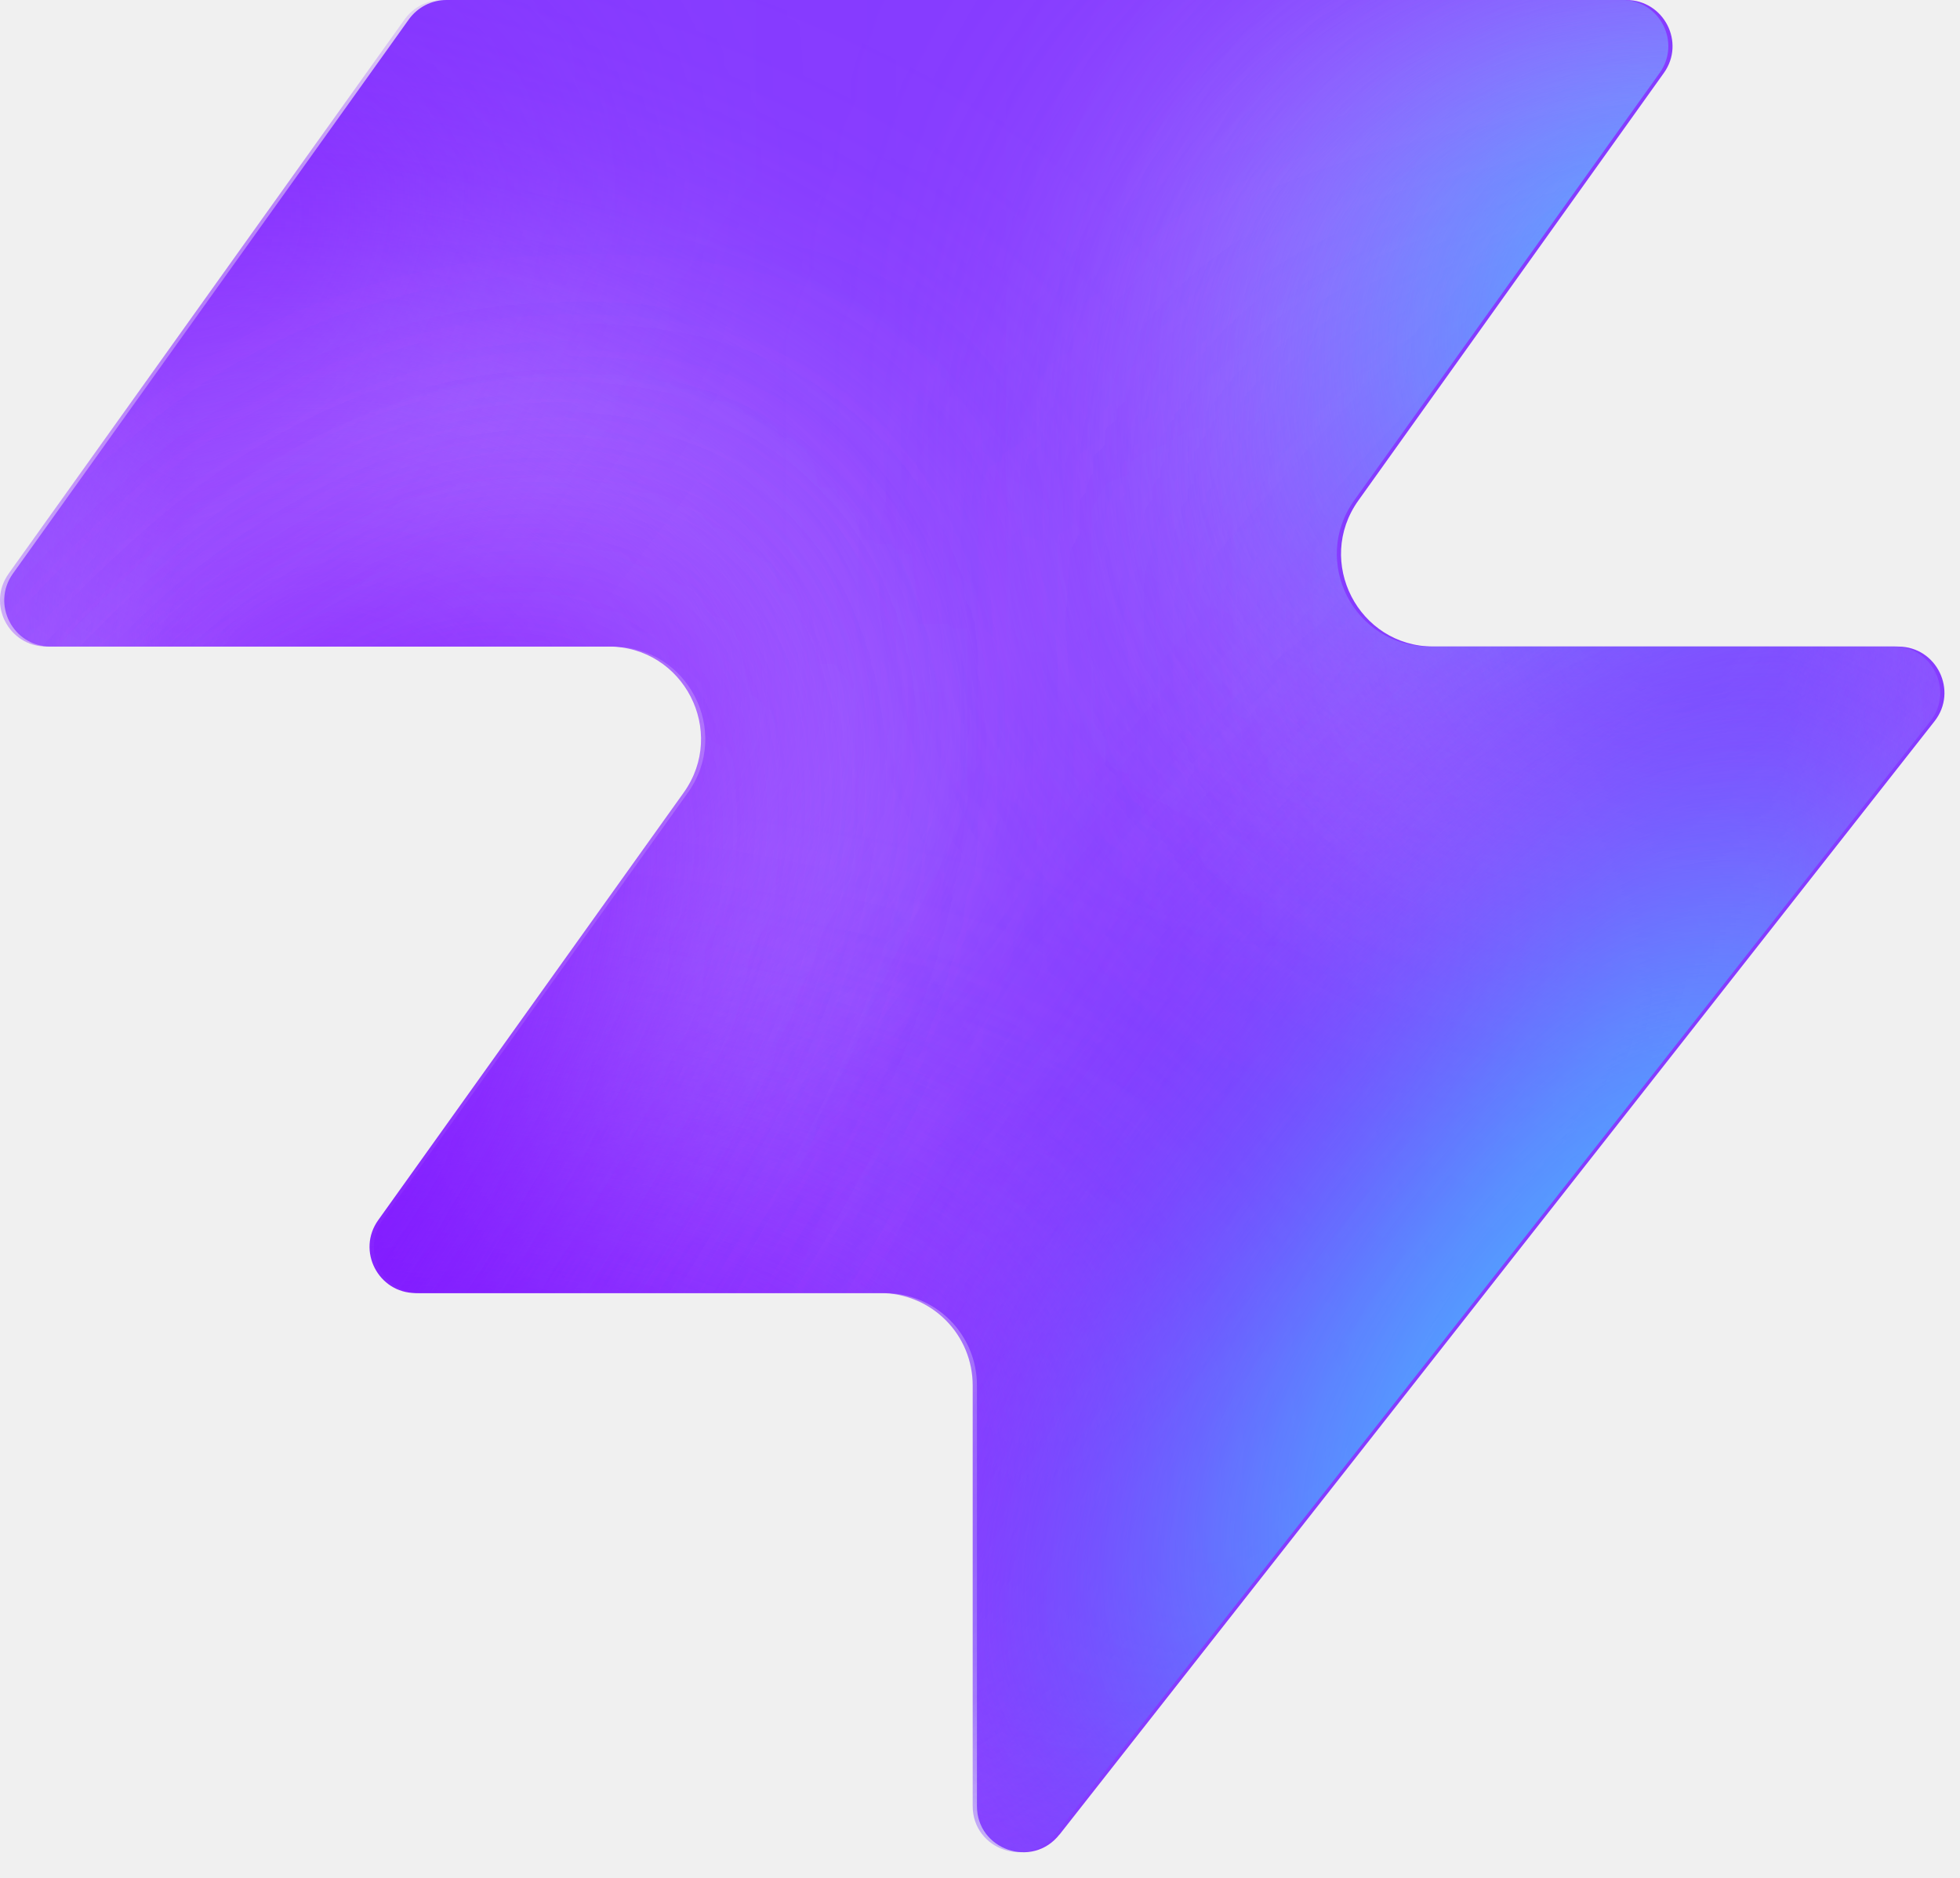
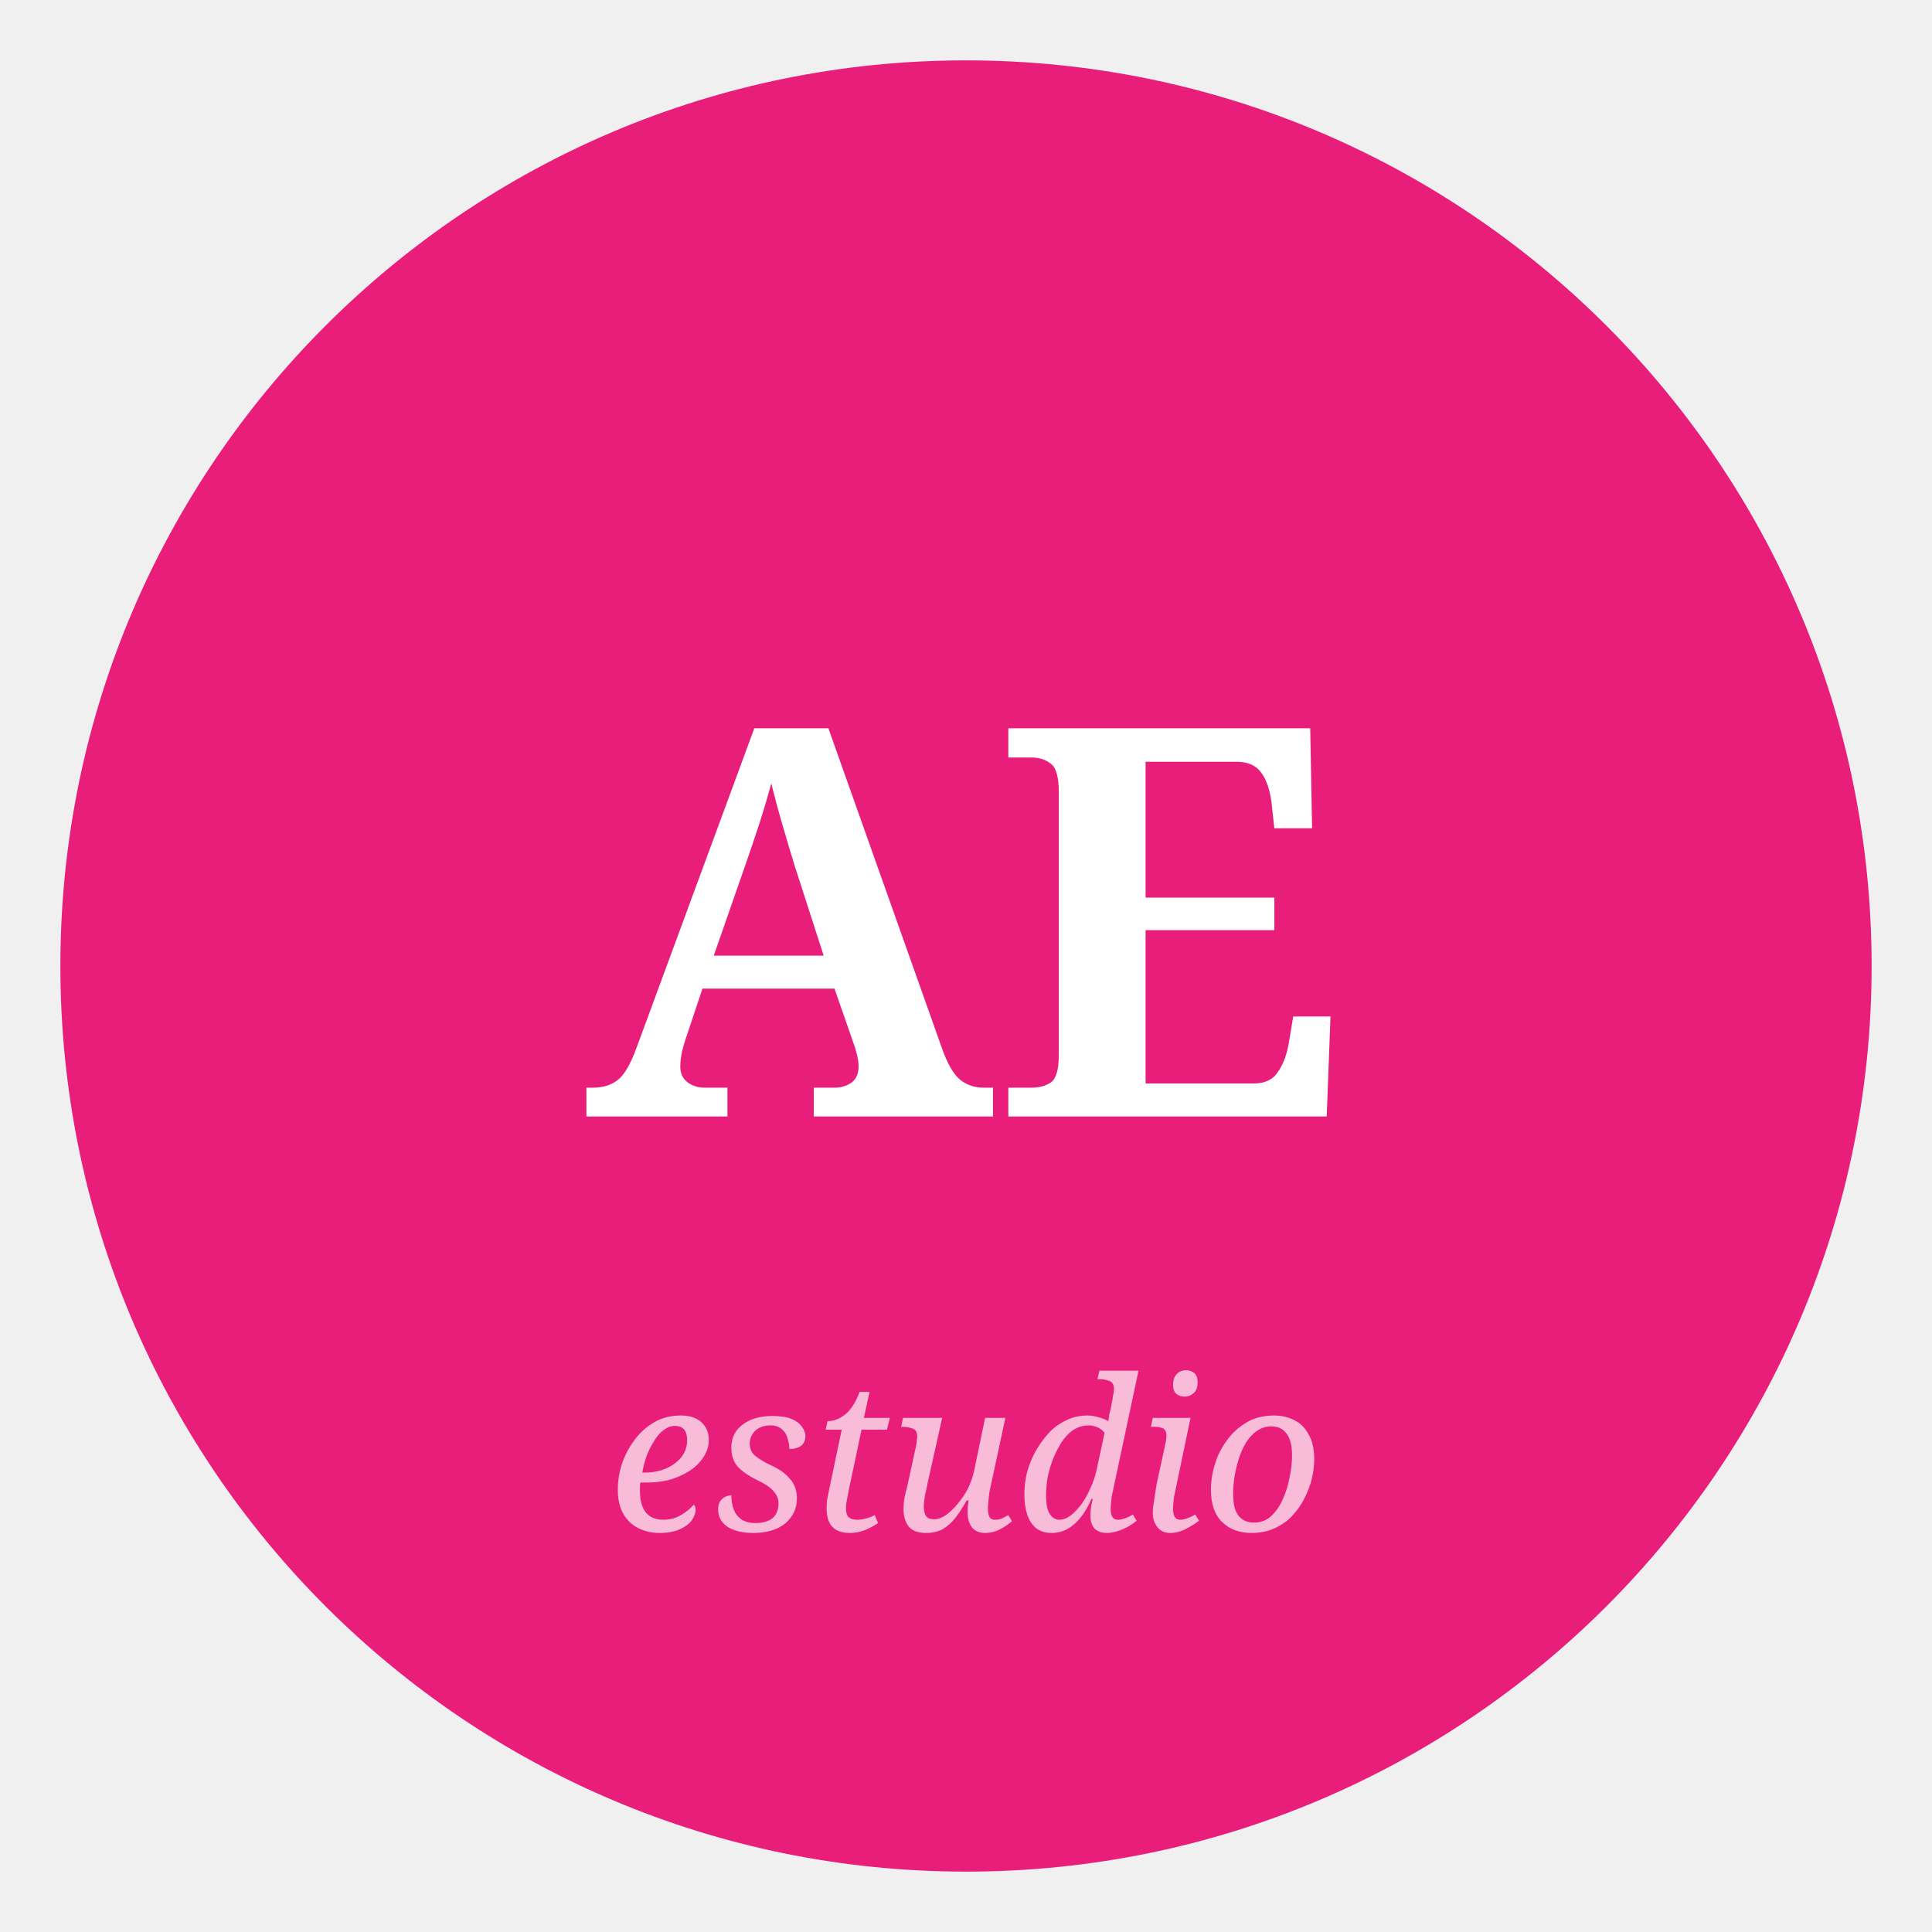
- <svg xmlns="http://www.w3.org/2000/svg" width="48" height="46" fill="none" viewBox="0 0 48 46">
-   <path fill="#863bff" d="M25.946 44.938c-.664.845-2.021.375-2.021-.698V33.937a2.26 2.26 0 0 0-2.262-2.262H10.287c-.92 0-1.456-1.04-.92-1.788l7.48-10.471c1.07-1.497 0-3.578-1.842-3.578H1.237c-.92 0-1.456-1.04-.92-1.788L10.013.474c.214-.297.556-.474.92-.474h28.894c.92 0 1.456 1.04.92 1.788l-7.48 10.471c-1.07 1.498 0 3.579 1.842 3.579h11.377c.943 0 1.473 1.088.89 1.83L25.947 44.94z" style="fill:#863bff;fill:color(display-p3 .525 .23 1);fill-opacity:1" />
-   <mask id="a" width="48" height="46" x="0" y="0" maskUnits="userSpaceOnUse" style="mask-type:alpha">
-     <path fill="#000" d="M25.842 44.938c-.664.844-2.021.375-2.021-.698V33.937a2.26 2.26 0 0 0-2.262-2.262H10.183c-.92 0-1.456-1.04-.92-1.788l7.48-10.471c1.07-1.498 0-3.579-1.842-3.579H1.133c-.92 0-1.456-1.04-.92-1.787L9.91.473c.214-.297.556-.474.92-.474h28.894c.92 0 1.456 1.04.92 1.788l-7.48 10.471c-1.07 1.498 0 3.578 1.842 3.578h11.377c.943 0 1.473 1.088.89 1.832L25.843 44.94z" style="fill:#000;fill-opacity:1" />
-   </mask>
-   <g mask="url(#a)">
-     <g filter="url(#b)">
-       <ellipse cx="5.508" cy="14.704" fill="#ede6ff" rx="5.508" ry="14.704" style="fill:#ede6ff;fill:color(display-p3 .927 .903 1);fill-opacity:1" transform="matrix(.00324 1 1 -.00324 -4.47 31.516)" />
-     </g>
-     <g filter="url(#c)">
-       <ellipse cx="10.399" cy="29.851" fill="#ede6ff" rx="10.399" ry="29.851" style="fill:#ede6ff;fill:color(display-p3 .927 .903 1);fill-opacity:1" transform="matrix(.00324 1 1 -.00324 -39.328 7.883)" />
-     </g>
-     <g filter="url(#d)">
-       <ellipse cx="5.508" cy="30.487" fill="#7e14ff" rx="5.508" ry="30.487" style="fill:#7e14ff;fill:color(display-p3 .492 .077 1);fill-opacity:1" transform="rotate(89.814 -25.913 -14.639)scale(1 -1)" />
-     </g>
-     <g filter="url(#e)">
-       <ellipse cx="5.508" cy="30.599" fill="#7e14ff" rx="5.508" ry="30.599" style="fill:#7e14ff;fill:color(display-p3 .492 .077 1);fill-opacity:1" transform="rotate(89.814 -32.644 -3.334)scale(1 -1)" />
-     </g>
-     <g filter="url(#f)">
-       <ellipse cx="5.508" cy="30.599" fill="#7e14ff" rx="5.508" ry="30.599" style="fill:#7e14ff;fill:color(display-p3 .492 .077 1);fill-opacity:1" transform="matrix(.00324 1 1 -.00324 -34.34 30.47)" />
-     </g>
-     <g filter="url(#g)">
-       <ellipse cx="14.072" cy="22.078" fill="#ede6ff" rx="14.072" ry="22.078" style="fill:#ede6ff;fill:color(display-p3 .927 .903 1);fill-opacity:1" transform="rotate(93.35 24.506 48.493)scale(-1 1)" />
-     </g>
-     <g filter="url(#h)">
-       <ellipse cx="3.47" cy="21.501" fill="#7e14ff" rx="3.47" ry="21.501" style="fill:#7e14ff;fill:color(display-p3 .492 .077 1);fill-opacity:1" transform="rotate(89.009 28.708 47.59)scale(-1 1)" />
-     </g>
-     <g filter="url(#i)">
-       <ellipse cx="3.47" cy="21.501" fill="#7e14ff" rx="3.47" ry="21.501" style="fill:#7e14ff;fill:color(display-p3 .492 .077 1);fill-opacity:1" transform="rotate(89.009 28.708 47.59)scale(-1 1)" />
-     </g>
-     <g filter="url(#j)">
-       <ellipse cx=".387" cy="8.972" fill="#7e14ff" rx="4.407" ry="29.108" style="fill:#7e14ff;fill:color(display-p3 .492 .077 1);fill-opacity:1" transform="rotate(39.51 .387 8.972)" />
-     </g>
-     <g filter="url(#k)">
-       <ellipse cx="47.523" cy="-6.092" fill="#7e14ff" rx="4.407" ry="29.108" style="fill:#7e14ff;fill:color(display-p3 .492 .077 1);fill-opacity:1" transform="rotate(37.892 47.523 -6.092)" />
-     </g>
-     <g filter="url(#l)">
-       <ellipse cx="41.412" cy="6.333" fill="#47bfff" rx="5.971" ry="9.665" style="fill:#47bfff;fill:color(display-p3 .28 .748 1);fill-opacity:1" transform="rotate(37.892 41.412 6.333)" />
-     </g>
-     <g filter="url(#m)">
-       <ellipse cx="-1.879" cy="38.332" fill="#7e14ff" rx="4.407" ry="29.108" style="fill:#7e14ff;fill:color(display-p3 .492 .077 1);fill-opacity:1" transform="rotate(37.892 -1.88 38.332)" />
-     </g>
-     <g filter="url(#n)">
-       <ellipse cx="-1.879" cy="38.332" fill="#7e14ff" rx="4.407" ry="29.108" style="fill:#7e14ff;fill:color(display-p3 .492 .077 1);fill-opacity:1" transform="rotate(37.892 -1.88 38.332)" />
-     </g>
-     <g filter="url(#o)">
-       <ellipse cx="35.651" cy="29.907" fill="#7e14ff" rx="4.407" ry="29.108" style="fill:#7e14ff;fill:color(display-p3 .492 .077 1);fill-opacity:1" transform="rotate(37.892 35.651 29.907)" />
-     </g>
-     <g filter="url(#p)">
-       <ellipse cx="38.418" cy="32.4" fill="#47bfff" rx="5.971" ry="15.297" style="fill:#47bfff;fill:color(display-p3 .28 .748 1);fill-opacity:1" transform="rotate(37.892 38.418 32.4)" />
-     </g>
-   </g>
-   <defs>
-     <filter id="b" width="60.045" height="41.654" x="-19.77" y="16.149" color-interpolation-filters="sRGB" filterUnits="userSpaceOnUse">
-       <feFlood flood-opacity="0" result="BackgroundImageFix" />
-       <feBlend in="SourceGraphic" in2="BackgroundImageFix" result="shape" />
-       <feGaussianBlur result="effect1_foregroundBlur_2002_17158" stdDeviation="7.659" />
-     </filter>
-     <filter id="c" width="90.34" height="51.437" x="-54.613" y="-7.533" color-interpolation-filters="sRGB" filterUnits="userSpaceOnUse">
-       <feFlood flood-opacity="0" result="BackgroundImageFix" />
-       <feBlend in="SourceGraphic" in2="BackgroundImageFix" result="shape" />
-       <feGaussianBlur result="effect1_foregroundBlur_2002_17158" stdDeviation="7.659" />
-     </filter>
-     <filter id="d" width="79.355" height="29.4" x="-49.64" y="2.03" color-interpolation-filters="sRGB" filterUnits="userSpaceOnUse">
-       <feFlood flood-opacity="0" result="BackgroundImageFix" />
-       <feBlend in="SourceGraphic" in2="BackgroundImageFix" result="shape" />
-       <feGaussianBlur result="effect1_foregroundBlur_2002_17158" stdDeviation="4.596" />
-     </filter>
-     <filter id="e" width="79.579" height="29.4" x="-45.045" y="20.029" color-interpolation-filters="sRGB" filterUnits="userSpaceOnUse">
-       <feFlood flood-opacity="0" result="BackgroundImageFix" />
-       <feBlend in="SourceGraphic" in2="BackgroundImageFix" result="shape" />
-       <feGaussianBlur result="effect1_foregroundBlur_2002_17158" stdDeviation="4.596" />
-     </filter>
-     <filter id="f" width="79.579" height="29.4" x="-43.513" y="21.178" color-interpolation-filters="sRGB" filterUnits="userSpaceOnUse">
-       <feFlood flood-opacity="0" result="BackgroundImageFix" />
-       <feBlend in="SourceGraphic" in2="BackgroundImageFix" result="shape" />
-       <feGaussianBlur result="effect1_foregroundBlur_2002_17158" stdDeviation="4.596" />
-     </filter>
-     <filter id="g" width="74.749" height="58.852" x="15.756" y="-17.901" color-interpolation-filters="sRGB" filterUnits="userSpaceOnUse">
-       <feFlood flood-opacity="0" result="BackgroundImageFix" />
-       <feBlend in="SourceGraphic" in2="BackgroundImageFix" result="shape" />
-       <feGaussianBlur result="effect1_foregroundBlur_2002_17158" stdDeviation="7.659" />
-     </filter>
-     <filter id="h" width="61.377" height="25.362" x="23.548" y="2.284" color-interpolation-filters="sRGB" filterUnits="userSpaceOnUse">
-       <feFlood flood-opacity="0" result="BackgroundImageFix" />
-       <feBlend in="SourceGraphic" in2="BackgroundImageFix" result="shape" />
-       <feGaussianBlur result="effect1_foregroundBlur_2002_17158" stdDeviation="4.596" />
-     </filter>
-     <filter id="i" width="61.377" height="25.362" x="23.548" y="2.284" color-interpolation-filters="sRGB" filterUnits="userSpaceOnUse">
-       <feFlood flood-opacity="0" result="BackgroundImageFix" />
-       <feBlend in="SourceGraphic" in2="BackgroundImageFix" result="shape" />
-       <feGaussianBlur result="effect1_foregroundBlur_2002_17158" stdDeviation="4.596" />
-     </filter>
-     <filter id="j" width="56.045" height="63.649" x="-27.636" y="-22.853" color-interpolation-filters="sRGB" filterUnits="userSpaceOnUse">
-       <feFlood flood-opacity="0" result="BackgroundImageFix" />
-       <feBlend in="SourceGraphic" in2="BackgroundImageFix" result="shape" />
-       <feGaussianBlur result="effect1_foregroundBlur_2002_17158" stdDeviation="4.596" />
-     </filter>
-     <filter id="k" width="54.814" height="64.646" x="20.116" y="-38.415" color-interpolation-filters="sRGB" filterUnits="userSpaceOnUse">
-       <feFlood flood-opacity="0" result="BackgroundImageFix" />
-       <feBlend in="SourceGraphic" in2="BackgroundImageFix" result="shape" />
-       <feGaussianBlur result="effect1_foregroundBlur_2002_17158" stdDeviation="4.596" />
-     </filter>
-     <filter id="l" width="33.541" height="35.313" x="24.641" y="-11.323" color-interpolation-filters="sRGB" filterUnits="userSpaceOnUse">
-       <feFlood flood-opacity="0" result="BackgroundImageFix" />
-       <feBlend in="SourceGraphic" in2="BackgroundImageFix" result="shape" />
-       <feGaussianBlur result="effect1_foregroundBlur_2002_17158" stdDeviation="4.596" />
-     </filter>
-     <filter id="m" width="54.814" height="64.646" x="-29.286" y="6.009" color-interpolation-filters="sRGB" filterUnits="userSpaceOnUse">
-       <feFlood flood-opacity="0" result="BackgroundImageFix" />
-       <feBlend in="SourceGraphic" in2="BackgroundImageFix" result="shape" />
-       <feGaussianBlur result="effect1_foregroundBlur_2002_17158" stdDeviation="4.596" />
-     </filter>
-     <filter id="n" width="54.814" height="64.646" x="-29.286" y="6.009" color-interpolation-filters="sRGB" filterUnits="userSpaceOnUse">
-       <feFlood flood-opacity="0" result="BackgroundImageFix" />
-       <feBlend in="SourceGraphic" in2="BackgroundImageFix" result="shape" />
-       <feGaussianBlur result="effect1_foregroundBlur_2002_17158" stdDeviation="4.596" />
-     </filter>
-     <filter id="o" width="54.814" height="64.646" x="8.244" y="-2.416" color-interpolation-filters="sRGB" filterUnits="userSpaceOnUse">
-       <feFlood flood-opacity="0" result="BackgroundImageFix" />
-       <feBlend in="SourceGraphic" in2="BackgroundImageFix" result="shape" />
-       <feGaussianBlur result="effect1_foregroundBlur_2002_17158" stdDeviation="4.596" />
-     </filter>
-     <filter id="p" width="39.409" height="43.623" x="18.713" y="10.588" color-interpolation-filters="sRGB" filterUnits="userSpaceOnUse">
-       <feFlood flood-opacity="0" result="BackgroundImageFix" />
-       <feBlend in="SourceGraphic" in2="BackgroundImageFix" result="shape" />
-       <feGaussianBlur result="effect1_foregroundBlur_2002_17158" stdDeviation="4.596" />
-     </filter>
-   </defs>
+ <svg xmlns="http://www.w3.org/2000/svg" viewBox="0 0 64 64">
+   <circle cx="32" cy="32" r="30" fill="#E91E7B" />
+   <text x="32" y="30" text-anchor="middle" fill="white" font-family="Georgia, serif" font-size="18" font-weight="bold" dominant-baseline="central">AE</text>
+   <text x="32" y="48" text-anchor="middle" fill="rgba(255,255,255,0.7)" font-family="Georgia, serif" font-size="7" font-style="italic" dominant-baseline="central">estudio</text>
</svg>
